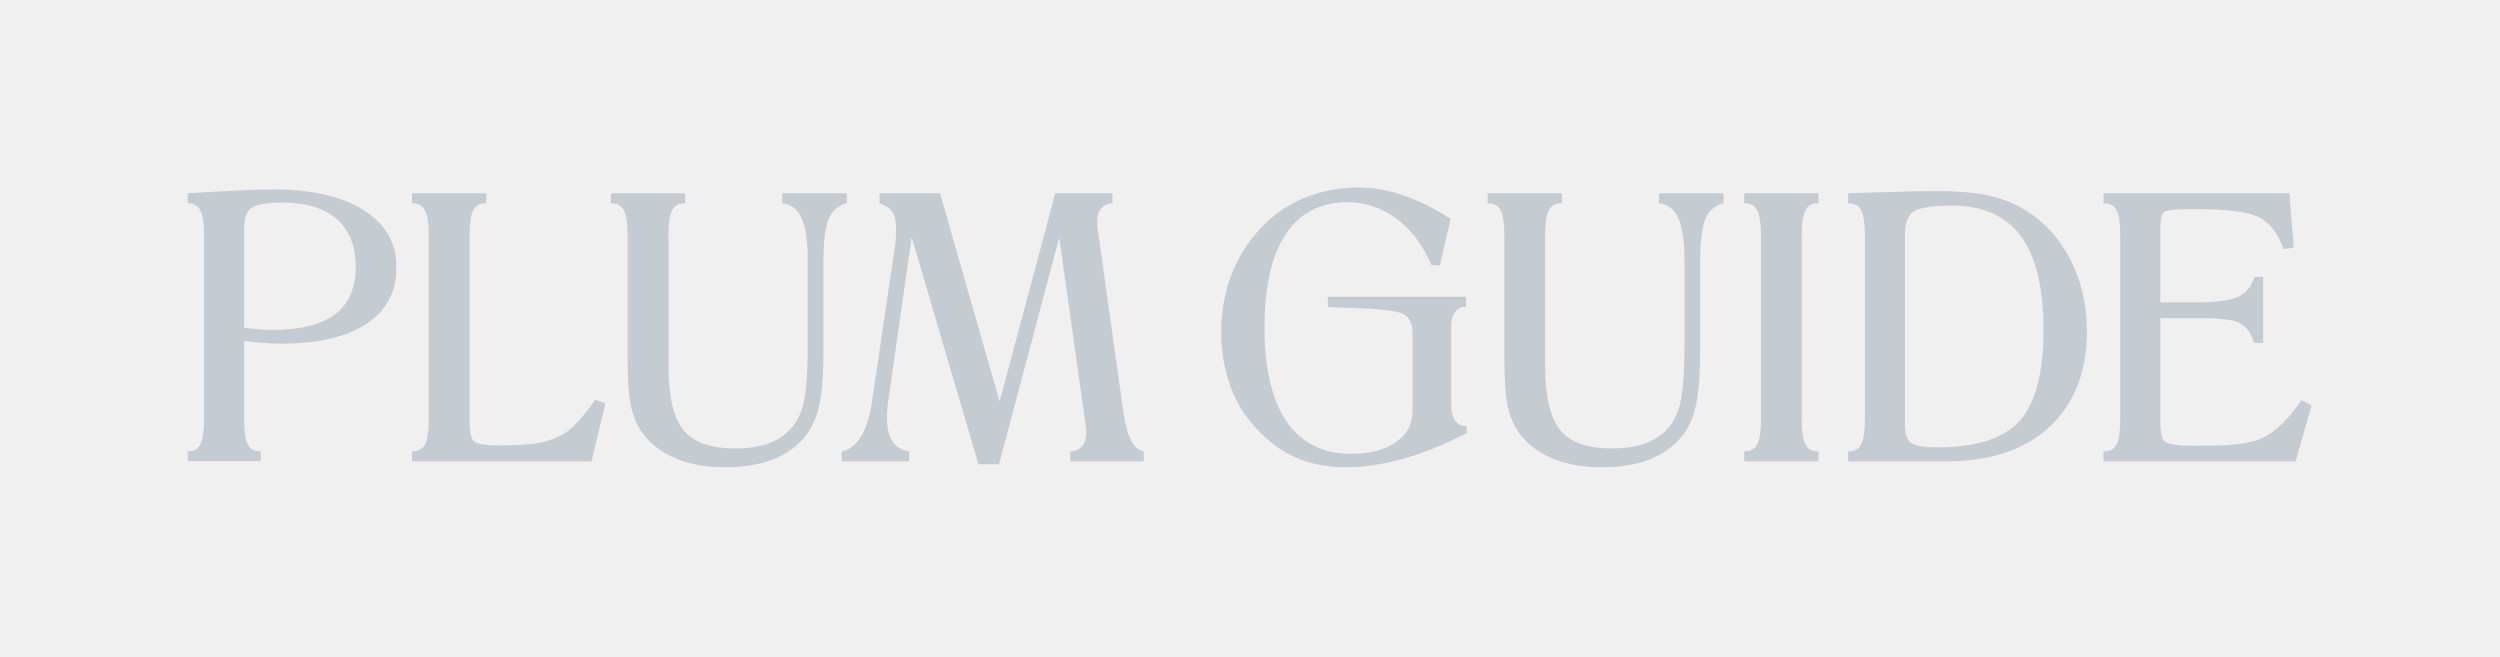
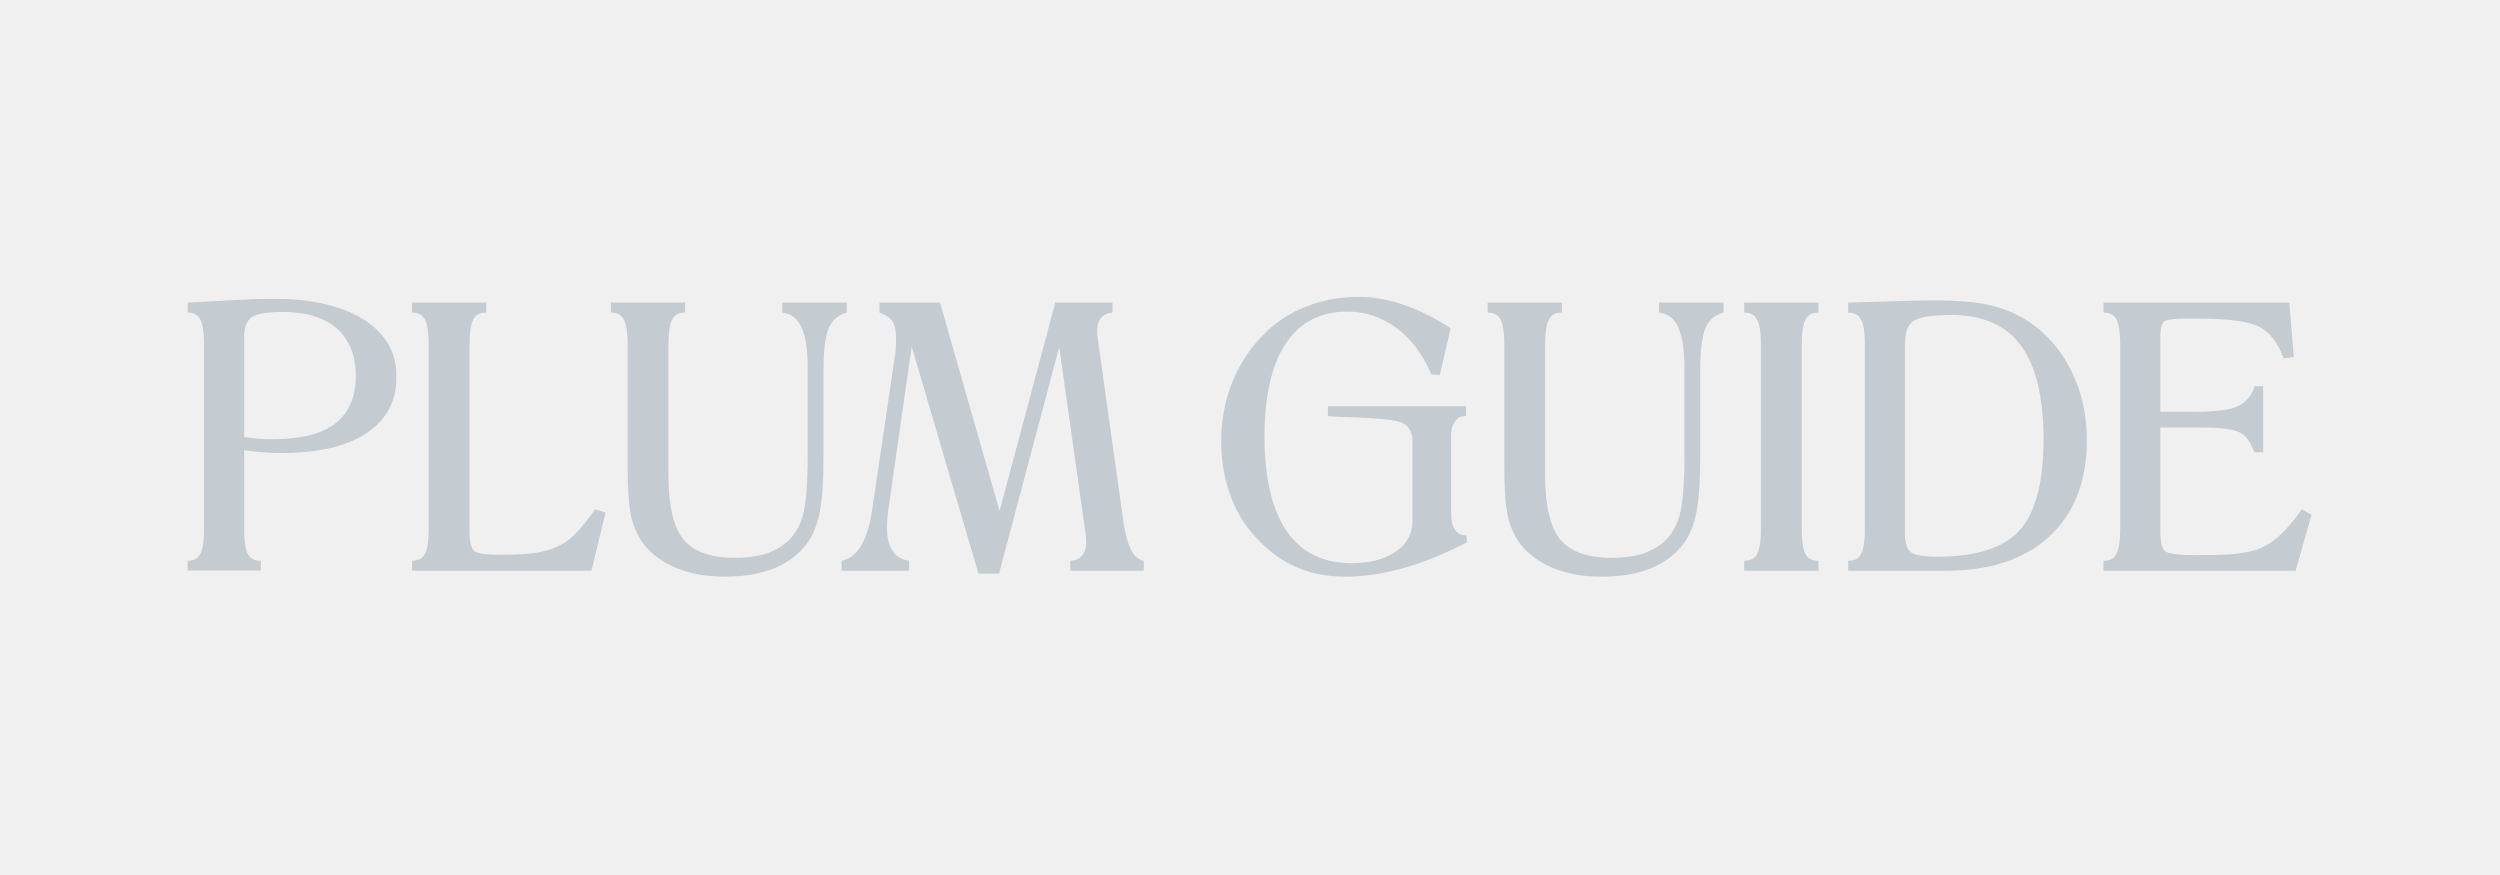
- <svg xmlns="http://www.w3.org/2000/svg" width="160" height="42" viewBox="0 0 160 42" fill="none">
+ <svg xmlns="http://www.w3.org/2000/svg" width="120" height="42" viewBox="0 0 160 42" fill="none">
  <mask id="mask0" style="mask-type:alpha" maskUnits="userSpaceOnUse" x="12" y="12" width="14" height="18">
    <path d="M12.002 12.115H25.379V29.527H12.002L12.002 12.115Z" fill="white" />
  </mask>
  <g mask="url(#mask0)">
    <path d="M22.767 17.065C22.767 18.415 22.328 19.436 21.463 20.1C20.59 20.77 19.244 21.109 17.462 21.109C17.12 21.11 16.777 21.097 16.436 21.07C16.149 21.046 15.877 21.01 15.626 20.965V14.593C15.626 13.934 15.796 13.496 16.131 13.289C16.481 13.073 17.147 12.964 18.11 12.964C19.602 12.964 20.764 13.324 21.565 14.032C22.362 14.739 22.767 15.76 22.767 17.065ZM23.253 13.435C21.857 12.559 19.894 12.115 17.417 12.115C17.211 12.115 16.893 12.122 16.419 12.138C15.979 12.153 15.483 12.176 14.945 12.207L11.99 12.368V13.006L12.082 13.01C12.428 13.024 12.669 13.169 12.82 13.453C12.978 13.752 13.058 14.278 13.058 15.018V26.911C13.058 27.62 12.978 28.136 12.819 28.442C12.669 28.733 12.428 28.88 12.084 28.886L11.99 28.888V29.527H16.694V28.888L16.6 28.886C16.255 28.88 16.014 28.736 15.864 28.453C15.706 28.154 15.626 27.636 15.626 26.911V21.813C16 21.867 16.382 21.91 16.762 21.941C17.177 21.976 17.6 21.993 18.02 21.993C20.354 21.993 22.181 21.568 23.448 20.729C24.729 19.882 25.379 18.665 25.379 17.111C25.379 15.557 24.663 14.32 23.253 13.435Z" fill="#C4CBD1" />
  </g>
  <path d="M38.753 25.811L38.091 25.589L38.05 25.648C37.661 26.201 37.294 26.662 36.962 27.017C36.633 27.369 36.32 27.63 36.035 27.793C35.564 28.057 35.053 28.242 34.523 28.34C33.96 28.45 33.065 28.505 31.865 28.505C30.876 28.505 30.497 28.375 30.353 28.265C30.215 28.16 30.051 27.852 30.051 26.98V15.017C30.051 14.278 30.131 13.751 30.289 13.453C30.441 13.169 30.682 13.024 31.027 13.01L31.119 13.006V12.367H26.37V13.006L26.461 13.01C26.806 13.024 27.048 13.172 27.199 13.464C27.358 13.771 27.438 14.294 27.438 15.018V26.911C27.438 27.62 27.359 28.133 27.204 28.436C27.057 28.724 26.813 28.862 26.459 28.883L26.37 28.888V29.527H37.85L38.753 25.811H38.753ZM51.638 27.797C52.016 27.291 52.291 26.622 52.457 25.809C52.621 25.005 52.703 23.789 52.703 22.195V16.686C52.703 15.454 52.813 14.559 53.031 14.026C53.245 13.5 53.603 13.188 54.124 13.027L54.193 13.006V12.367H50.068V13.006L50.149 13.019C50.681 13.106 51.06 13.412 51.31 13.976C51.564 14.551 51.693 15.424 51.693 16.571V22.172C51.693 23.981 51.585 25.274 51.373 26.015C51.165 26.747 50.798 27.333 50.286 27.755C49.878 28.081 49.41 28.324 48.909 28.469C48.391 28.622 47.761 28.7 47.038 28.7C45.491 28.7 44.384 28.306 43.746 27.528C43.105 26.744 42.78 25.364 42.78 23.426V15.017C42.78 14.278 42.86 13.751 43.019 13.453C43.169 13.169 43.411 13.024 43.757 13.01L43.848 13.006V12.367H39.099V13.006L39.191 13.01C39.536 13.024 39.777 13.172 39.928 13.464C40.087 13.77 40.168 14.293 40.168 15.018V22.954C40.168 24.382 40.249 25.444 40.409 26.111C40.571 26.785 40.84 27.368 41.212 27.845C41.742 28.508 42.457 29.023 43.336 29.375C44.211 29.728 45.231 29.906 46.368 29.906C47.594 29.906 48.652 29.732 49.511 29.387C50.377 29.041 51.092 28.506 51.638 27.797ZM69.474 27.13C69.489 27.244 69.501 27.348 69.508 27.442C69.516 27.535 69.519 27.622 69.519 27.705C69.519 28.048 69.433 28.329 69.262 28.541C69.093 28.751 68.871 28.861 68.585 28.882L68.496 28.888V29.527H73.2V28.888L73.125 28.871C72.844 28.809 72.598 28.593 72.394 28.199C72.179 27.789 72.018 27.215 71.915 26.495L70.289 14.932C70.244 14.671 70.222 14.407 70.222 14.143C70.222 13.814 70.301 13.549 70.457 13.352C70.61 13.159 70.831 13.051 71.116 13.016L71.2 13.006V12.367H67.54L63.974 25.7L60.161 12.367H56.288V13.006L56.348 13.03C56.714 13.175 56.974 13.34 57.121 13.574C57.27 13.811 57.345 14.161 57.345 14.615C57.345 14.87 57.337 15.127 57.322 15.386L57.323 15.452L55.823 25.597C55.681 26.578 55.446 27.353 55.124 27.902C54.81 28.44 54.411 28.754 53.94 28.87L53.867 28.888V29.527H58.184V28.888L58.105 28.874C57.66 28.795 57.333 28.593 57.106 28.234C56.879 27.871 56.764 27.36 56.764 26.716C56.764 26.551 56.773 26.36 56.792 26.149C56.81 25.942 56.838 25.711 56.876 25.464L58.348 15.18L62.62 29.711H63.936L67.79 15.211L69.474 27.13ZM107.748 27.797C108.126 27.291 108.402 26.622 108.567 25.809C108.73 25.005 108.813 23.789 108.813 22.195V16.686C108.813 15.454 108.924 14.559 109.141 14.026C109.355 13.5 109.714 13.188 110.235 13.027L110.303 13.006V12.367H106.178V13.006L106.258 13.019C106.79 13.106 107.17 13.412 107.42 13.976C107.674 14.551 107.804 15.424 107.804 16.571V22.172C107.804 23.981 107.696 25.274 107.483 26.015C107.275 26.747 106.909 27.333 106.396 27.755C105.989 28.081 105.521 28.324 105.02 28.469C104.501 28.622 103.872 28.7 103.148 28.7C101.601 28.7 100.494 28.306 99.857 27.528C99.216 26.744 98.89 25.364 98.89 23.426V15.017C98.89 14.278 98.97 13.751 99.129 13.453C99.279 13.169 99.521 13.024 99.867 13.01L99.959 13.006V12.367H95.209V13.006L95.301 13.01C95.646 13.024 95.887 13.172 96.038 13.464C96.197 13.77 96.278 14.293 96.278 15.018V22.954C96.278 24.382 96.359 25.444 96.519 26.111C96.68 26.785 96.95 27.368 97.321 27.845C97.852 28.508 98.568 29.023 99.447 29.375C100.321 29.728 101.341 29.906 102.477 29.906C103.704 29.906 104.762 29.732 105.622 29.387C106.487 29.041 107.202 28.506 107.748 27.797ZM93.773 27.263C93.491 27.249 93.277 27.131 93.119 26.902C92.957 26.666 92.875 26.336 92.875 25.922V20.827C92.875 20.45 92.959 20.207 93.125 19.973C93.285 19.745 93.484 19.634 93.734 19.634H93.83V18.993H84.984V19.634C84.984 19.634 85.367 19.664 85.7 19.678C86.81 19.722 89.109 19.757 89.763 20.073C90.177 20.272 90.399 20.702 90.399 21.183V26.348C90.399 27.154 90.043 27.809 89.343 28.298C88.632 28.794 87.673 29.045 86.493 29.045C84.678 29.045 83.284 28.355 82.349 26.993C81.406 25.622 80.928 23.582 80.928 20.93C80.928 18.332 81.389 16.327 82.298 14.969C83.2 13.624 84.522 12.941 86.232 12.941C87.373 12.941 88.424 13.291 89.359 13.981C90.294 14.672 91.045 15.658 91.589 16.909L91.613 16.963L92.149 16.994L92.842 14.007L92.785 13.97C91.767 13.318 90.762 12.821 89.797 12.494C88.828 12.166 87.874 12 86.959 12C85.824 12 84.736 12.192 83.726 12.57C82.714 12.948 81.829 13.493 81.097 14.188C80.15 15.079 79.402 16.161 78.903 17.362C78.407 18.557 78.156 19.866 78.156 21.252C78.156 22.378 78.326 23.459 78.661 24.464C78.997 25.472 79.477 26.348 80.089 27.065C80.897 28.031 81.801 28.754 82.776 29.213C83.75 29.673 84.867 29.906 86.095 29.906C87.257 29.906 88.49 29.727 89.758 29.374C91.023 29.021 92.391 28.474 93.823 27.746L93.878 27.718L93.86 27.268L93.773 27.263ZM111.631 13.006L111.723 13.01C112.068 13.024 112.31 13.172 112.46 13.464C112.619 13.771 112.7 14.294 112.7 15.018V26.911C112.7 27.62 112.621 28.133 112.466 28.436C112.319 28.724 112.075 28.862 111.721 28.883L111.631 28.888V29.527H116.381V28.888L116.289 28.885C115.935 28.871 115.692 28.727 115.545 28.447C115.39 28.153 115.312 27.635 115.312 26.911V15.017C115.312 14.278 115.393 13.751 115.551 13.453C115.702 13.169 115.943 13.024 116.289 13.01L116.381 13.006V12.367H111.631V13.006ZM121.919 27.187V15.017C121.919 14.275 122.105 13.775 122.471 13.535C122.852 13.286 123.682 13.159 124.937 13.159C126.897 13.159 128.376 13.816 129.335 15.11C130.298 16.414 130.787 18.425 130.787 21.091C130.787 23.845 130.273 25.811 129.26 26.938C128.25 28.061 126.474 28.631 123.983 28.631C123.099 28.631 122.527 28.53 122.281 28.33C122.041 28.136 121.919 27.751 121.919 27.187ZM129.153 13.183C128.511 12.851 127.785 12.607 126.996 12.455C126.208 12.305 125.194 12.229 123.983 12.229C123.565 12.229 123.218 12.232 122.941 12.235C122.664 12.239 122.386 12.245 122.105 12.253L118.283 12.367V13.006L118.375 13.01C118.72 13.024 118.962 13.169 119.113 13.454C119.271 13.752 119.352 14.278 119.352 15.017V26.911C119.352 27.62 119.271 28.136 119.112 28.442C118.962 28.733 118.721 28.88 118.377 28.886L118.283 28.888V29.527H124.574C127.374 29.527 129.594 28.783 131.175 27.316C132.756 25.846 133.559 23.783 133.559 21.182C133.559 19.418 133.161 17.802 132.375 16.379C131.589 14.954 130.505 13.879 129.153 13.183V13.183ZM147.309 25.601L147.26 25.67C146.751 26.39 146.263 26.954 145.809 27.35C145.359 27.742 144.884 28.024 144.4 28.187C144.011 28.307 143.555 28.396 143.043 28.448C142.529 28.501 141.648 28.528 140.427 28.528C139.184 28.528 138.739 28.397 138.583 28.287C138.436 28.182 138.26 27.869 138.26 26.98V20.359H140.916C142.152 20.359 142.977 20.471 143.37 20.692C143.756 20.909 144.051 21.31 144.247 21.881L144.269 21.947H144.842V17.717H144.292L144.27 17.782C144.074 18.359 143.726 18.767 143.234 18.996C142.73 19.23 141.838 19.35 140.586 19.35H138.26V14.616C138.26 13.912 138.383 13.664 138.486 13.581C138.594 13.493 138.933 13.389 139.938 13.389H140.654C142.622 13.389 143.957 13.571 144.622 13.93C145.279 14.284 145.784 14.936 146.123 15.868L146.15 15.941L146.804 15.849L146.517 12.367H134.625V13.006L134.717 13.01C135.062 13.024 135.304 13.169 135.455 13.454C135.613 13.753 135.693 14.279 135.693 15.017V26.911C135.693 27.62 135.613 28.137 135.454 28.444C135.304 28.735 135.063 28.88 134.719 28.886L134.625 28.888V29.527H146.921L147.94 25.942L147.309 25.601Z" fill="#C4CBD1" />
</svg>
